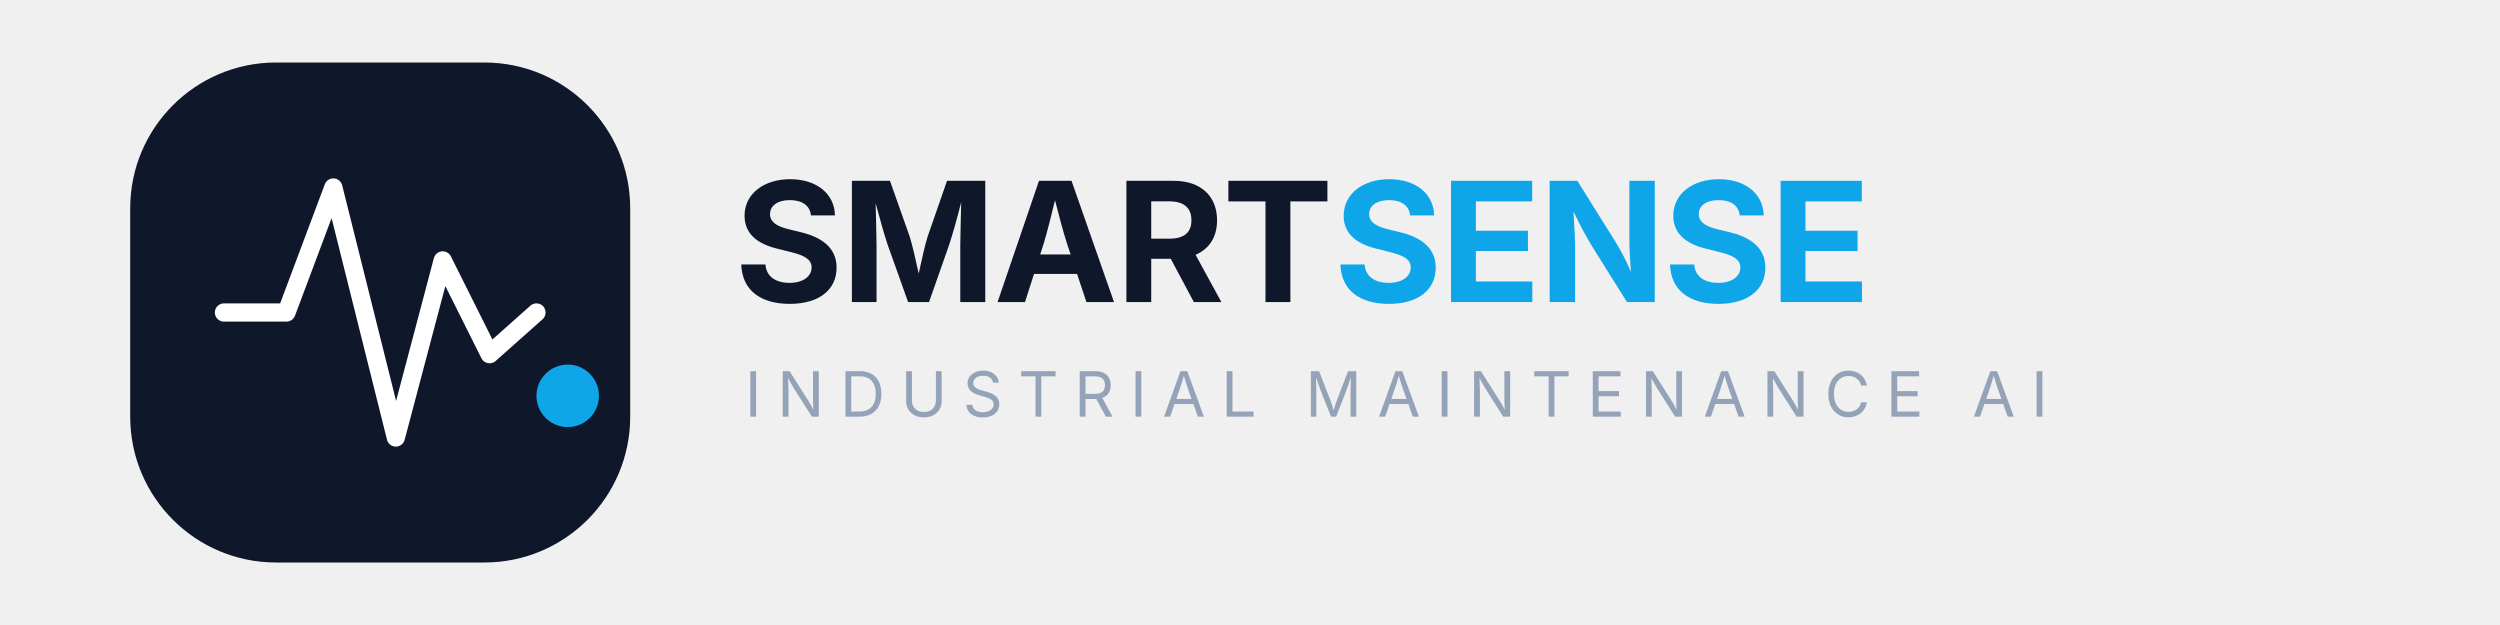
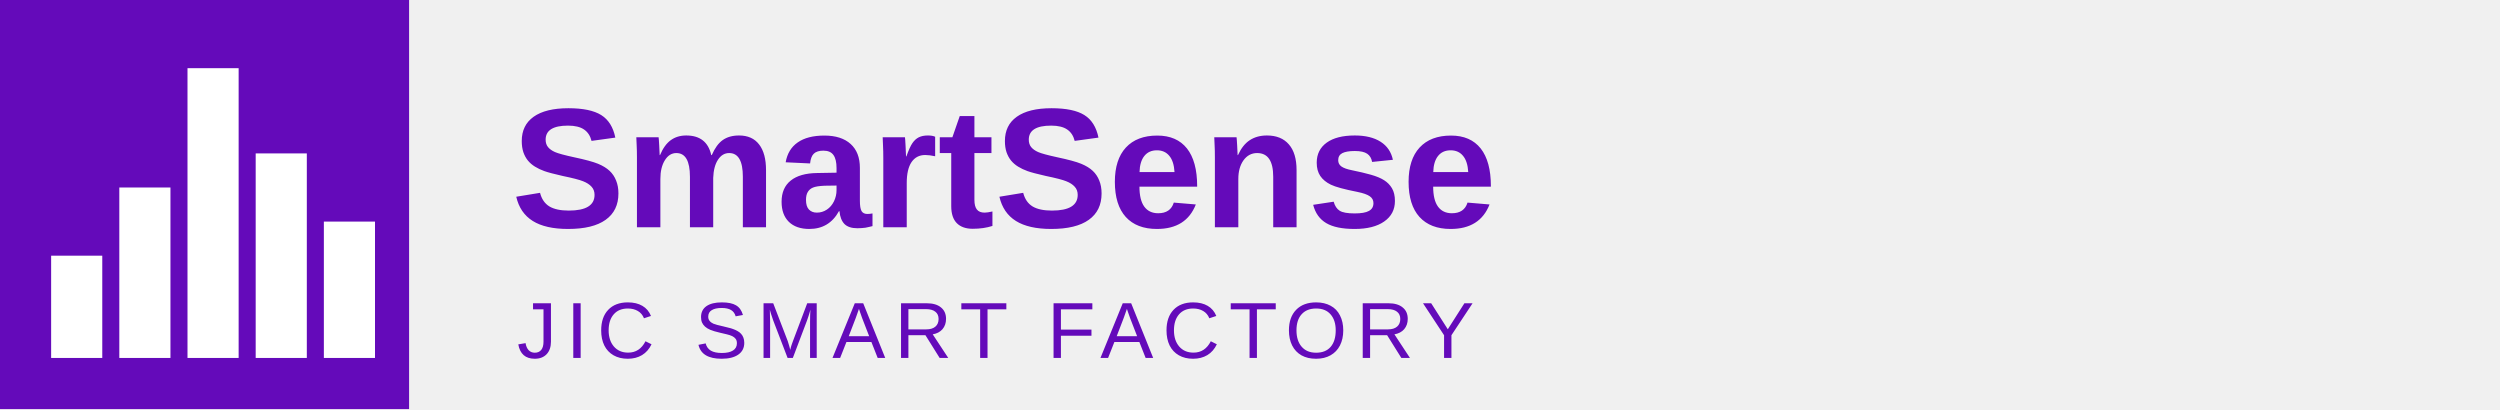
- <svg xmlns="http://www.w3.org/2000/svg" width="480" height="120" viewBox="0 0 480 120">
-   <g transform="translate(25,0)">
-     <rect x="0" y="12" width="96" height="96" rx="28" fill="#0f172a" />
-     <polyline points="18,60 30,60 39,36 51,84 60,50 69,68 78,60" stroke="white" stroke-width="3.5" stroke-linecap="round" stroke-linejoin="round" fill="none" />
-     <circle cx="84" cy="76" r="6" fill="#0ea5e9" />
-     <text x="116" y="58" font-family="system-ui, -apple-system, 'Segoe UI', sans-serif" font-weight="700" font-size="32" letter-spacing="-0.5" fill="#0f172a">SMART<tspan fill="#0ea5e9">SENSE</tspan>
-     </text>
-     <text x="118" y="80" font-family="system-ui, -apple-system, 'Segoe UI', sans-serif" font-weight="400" font-size="12" letter-spacing="3" fill="#94a3b8">INDUSTRIAL MAINTENANCE AI</text>
-   </g>
+ <svg xmlns="http://www.w3.org/2000/svg" width="440" height="72" viewBox="0 0 440 72">
+   <rect width="72" height="72" fill="#640ABA" />
+   <rect x="9" y="45" width="9" height="18" fill="#fff" />
+   <rect x="21" y="33" width="9" height="30" fill="#fff" />
+   <rect x="33" y="12" width="9" height="51" fill="#fff" />
+   <rect x="45" y="27" width="9" height="36" fill="#fff" />
+   <rect x="57" y="39" width="9" height="24" fill="#fff" />
+   <text x="90" y="40" font-family="'GT America','Hanken Grotesk',Arial,sans-serif" font-weight="700" font-size="30" fill="#640ABA">SmartSense</text>
+   <text x="91" y="63" font-family="'GT America','Hanken Grotesk',Arial,sans-serif" font-size="14" font-weight="500" letter-spacing="1.6" fill="#640ABA">JIC SMART FACTORY</text>
</svg>
